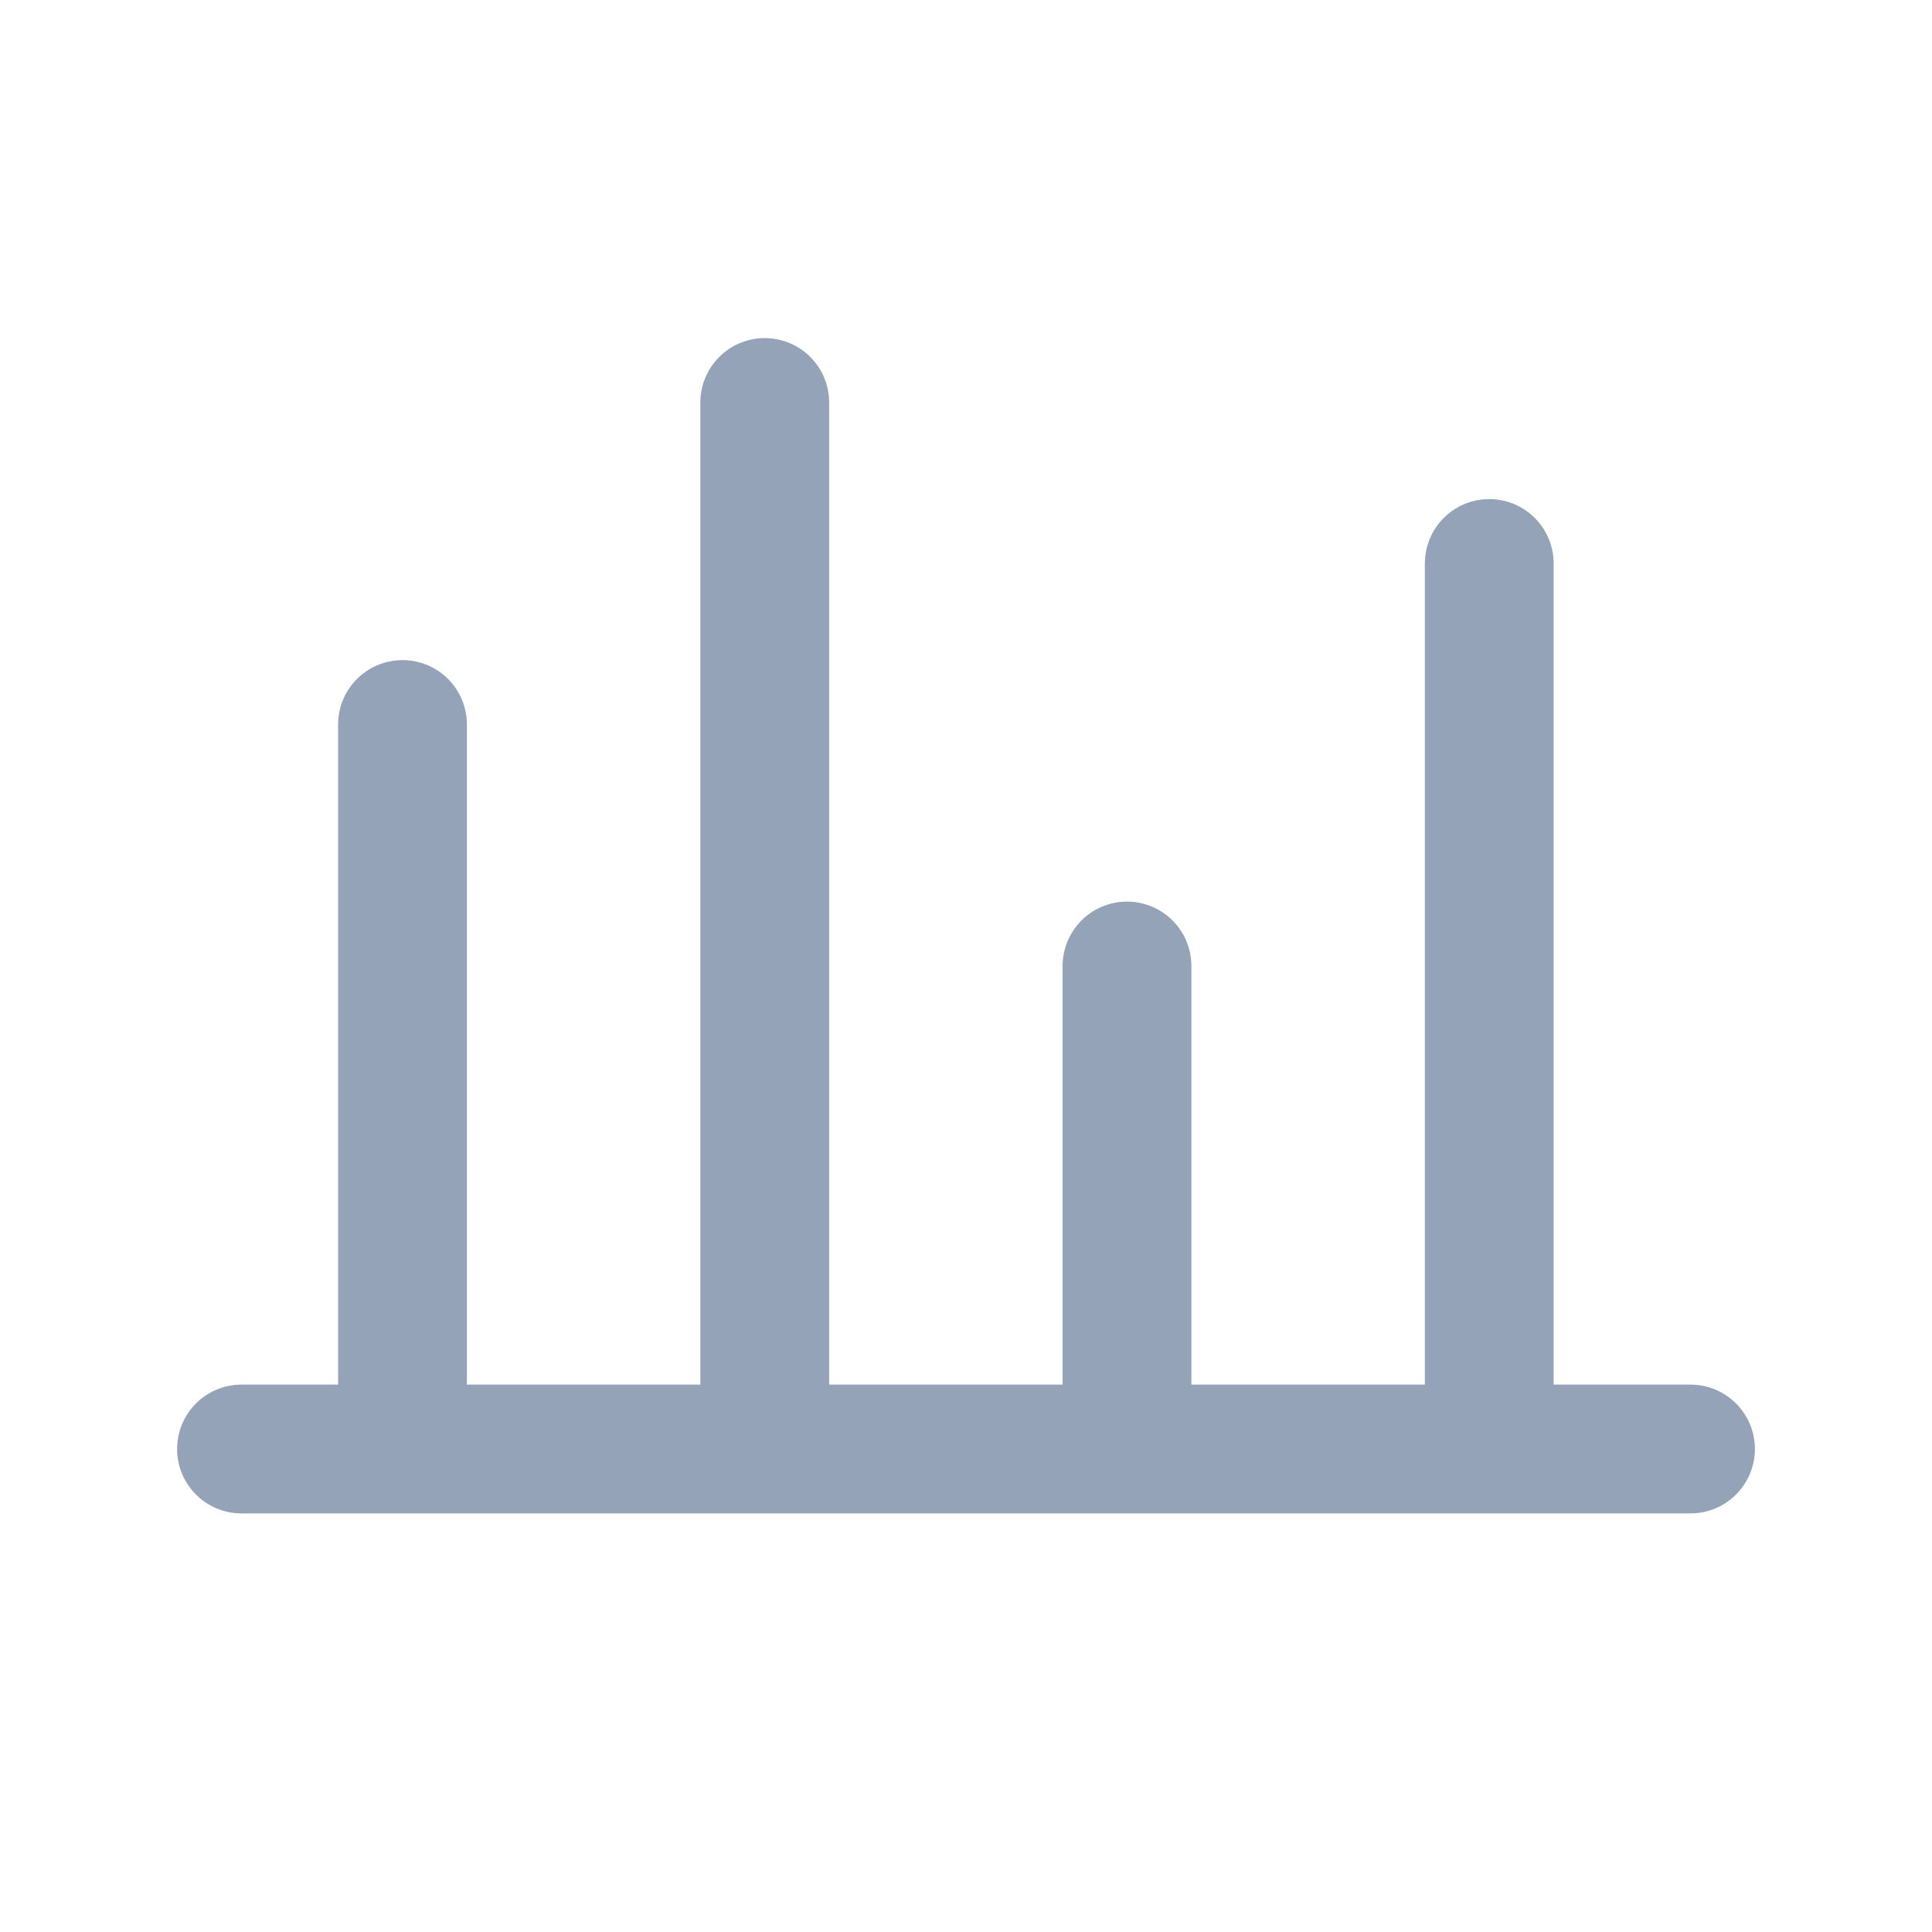
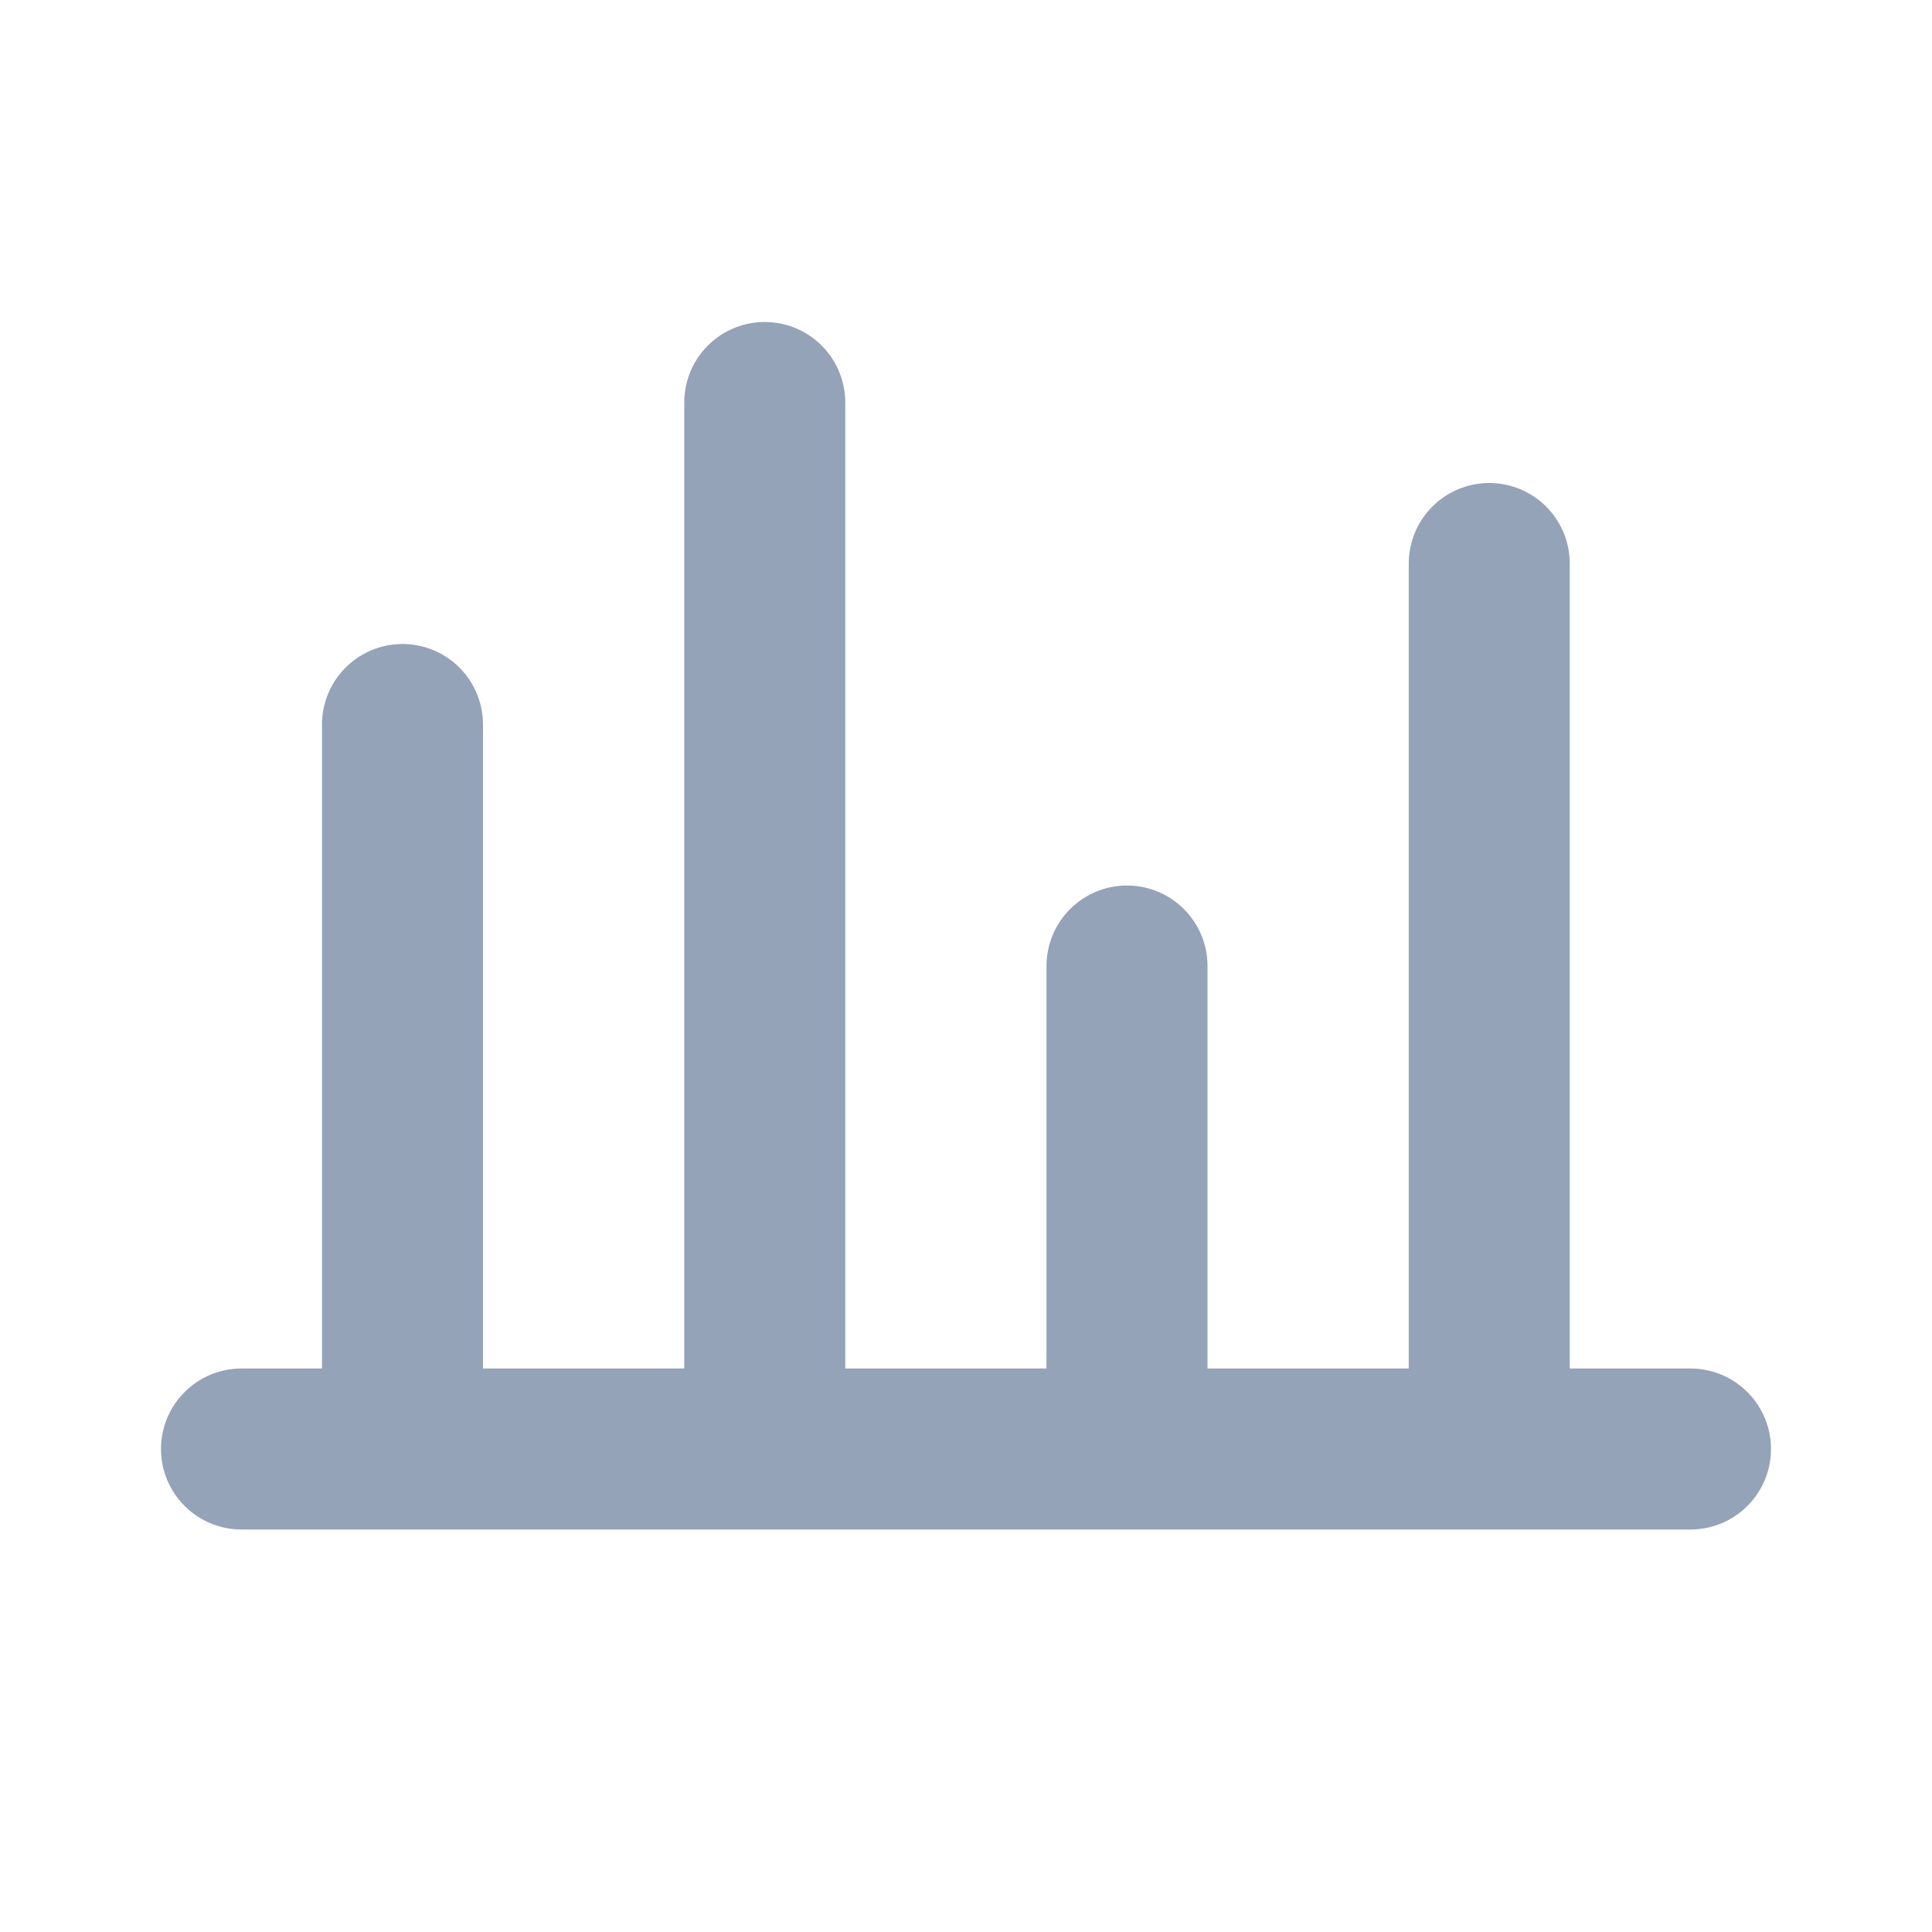
- <svg xmlns="http://www.w3.org/2000/svg" viewBox="0 0 24 24" width="24" height="24" fill="none" stroke="#94A3B8" stroke-width="1.6" stroke-linecap="round" stroke-linejoin="round">
+ <svg xmlns="http://www.w3.org/2000/svg" viewBox="0 0 24 24" width="24" height="24" fill="none" stroke="#94A3B8" stroke-width="2" stroke-linecap="round" stroke-linejoin="round">
  <path d="M3 18h18M5 18V9M9.5 18V5M14 18v-6M18.5 18V7" />
</svg>
